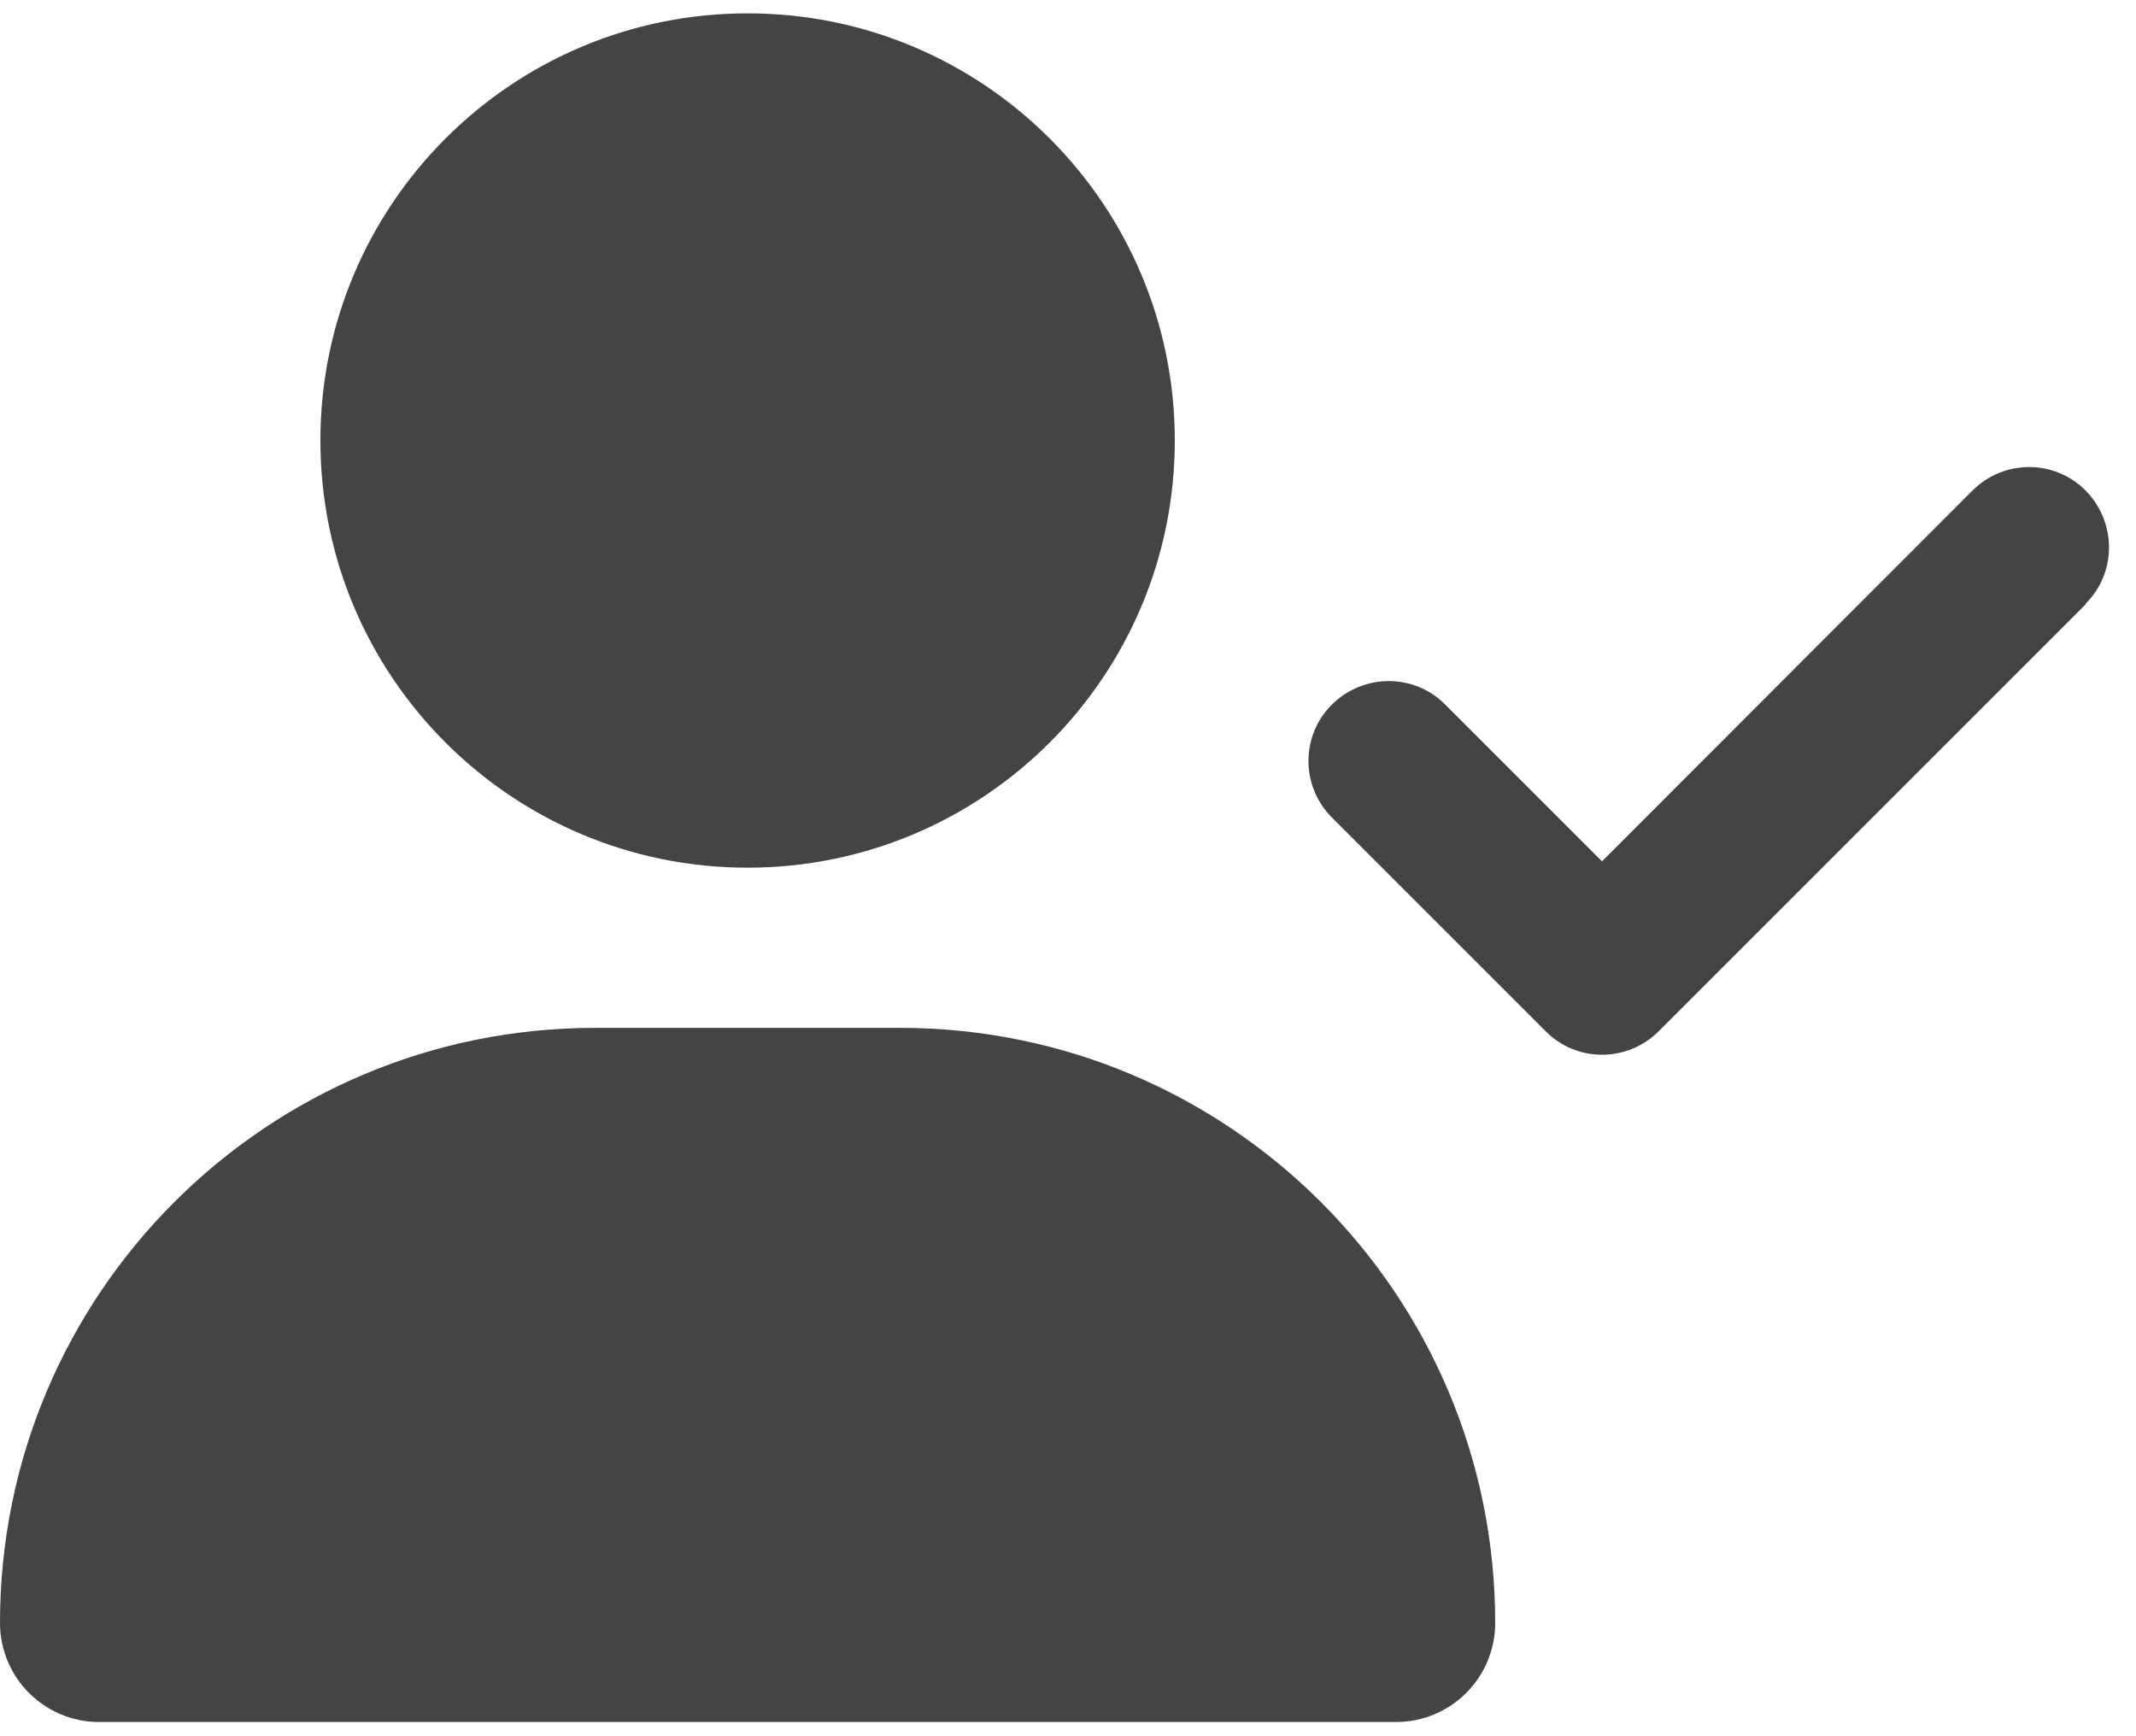
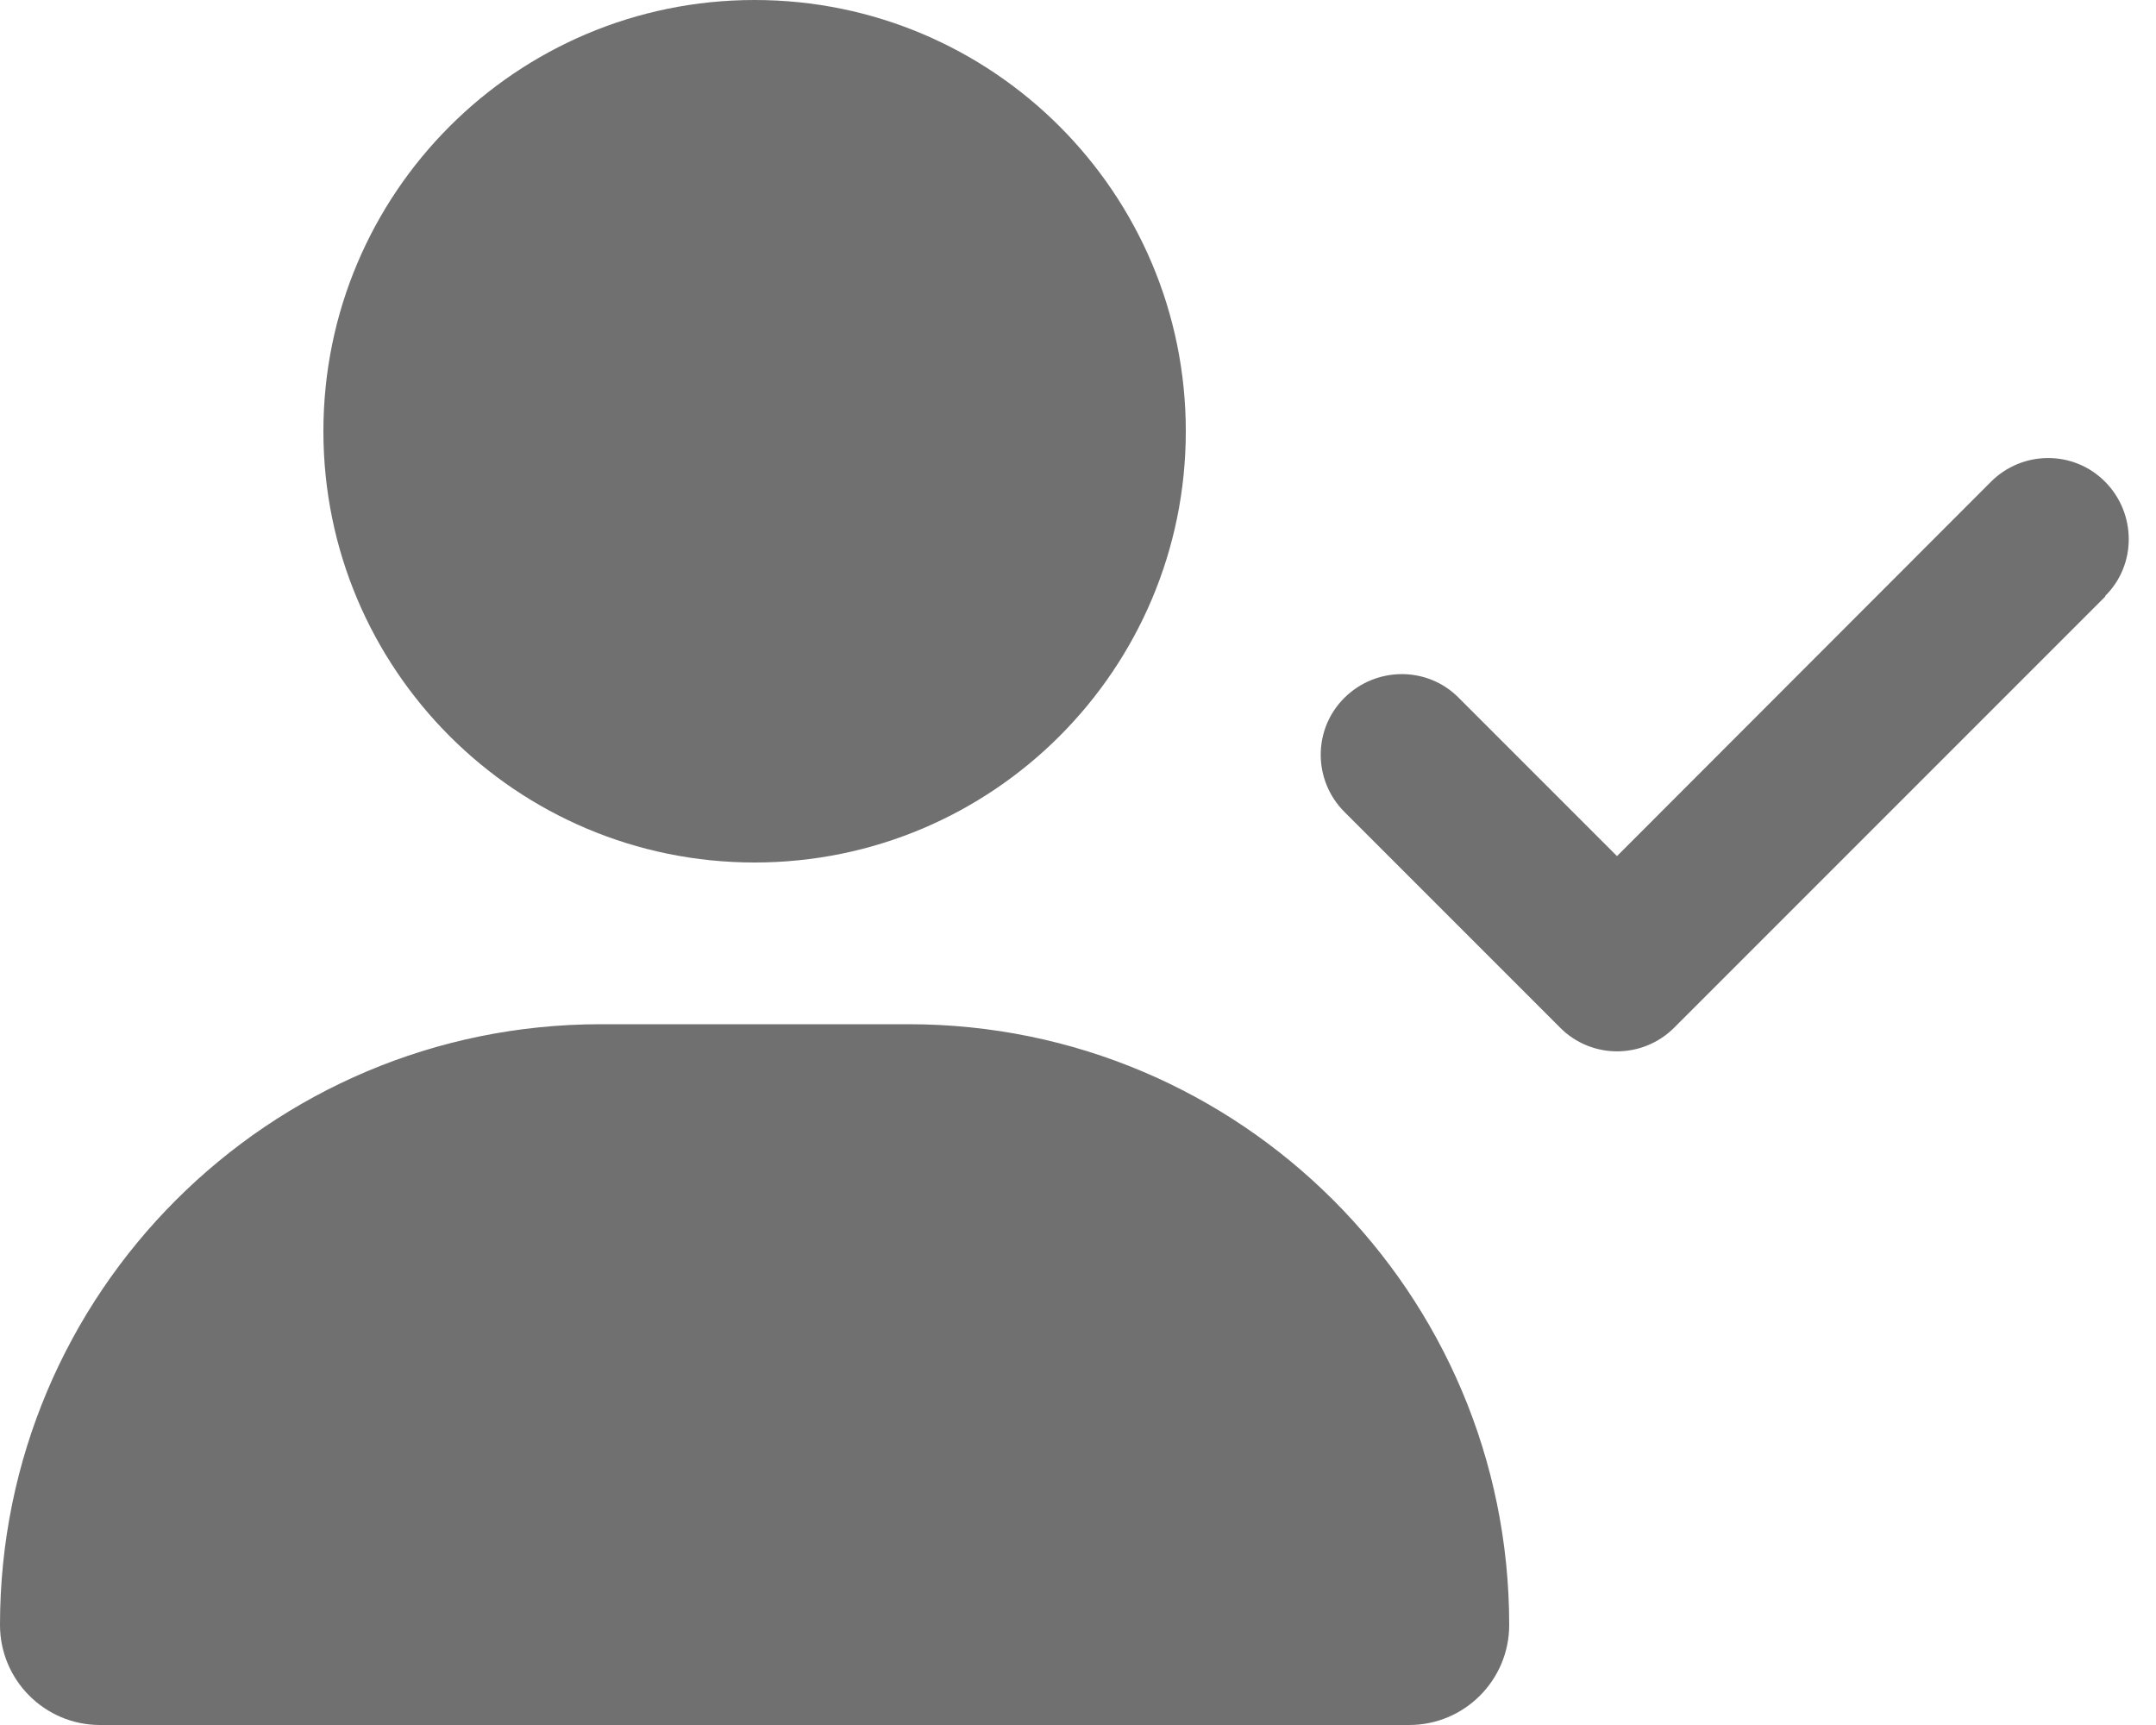
- <svg xmlns="http://www.w3.org/2000/svg" height="52" width="64" style="padding: 5" viewBox="0 0 640 512">
-   <path fill="#444444" d="M96 128a128 128 0 1 1 256 0A128 128 0 1 1 96 128zM0 482.3C0 383.8 79.8 304 178.3 304h91.4C368.2 304 448 383.8 448 482.3c0 16.4-13.3 29.7-29.7 29.7H29.7C13.3 512 0 498.7 0 482.3zM625 177L497 305c-9.4 9.4-24.6 9.4-33.9 0l-64-64c-9.4-9.4-9.4-24.6 0-33.9s24.6-9.4 33.9 0l47 47L591 143c9.4-9.4 24.6-9.4 33.9 0s9.4 24.6 0 33.9z" />
+ <svg xmlns="http://www.w3.org/2000/svg" style="padding:1em" viewBox="0 0 640 512">
+   <path fill="#707070" d="M96 128a128 128 0 1 1 256 0 128 128 0 1 1-256 0zM0 482.3C0 383.8 79.8 304 178.3 304h91.4c98.5 0 178.3 79.8 178.3 178.3 0 16.4-13.3 29.7-29.7 29.7H29.7C13.3 512 0 498.7 0 482.3zM625 177 497 305c-9.4 9.4-24.6 9.4-33.9 0l-64-64c-9.4-9.4-9.4-24.6 0-33.9s24.6-9.4 33.9 0l47 47L591 143c9.4-9.4 24.6-9.4 33.9 0s9.4 24.6 0 33.9z" />
</svg>
